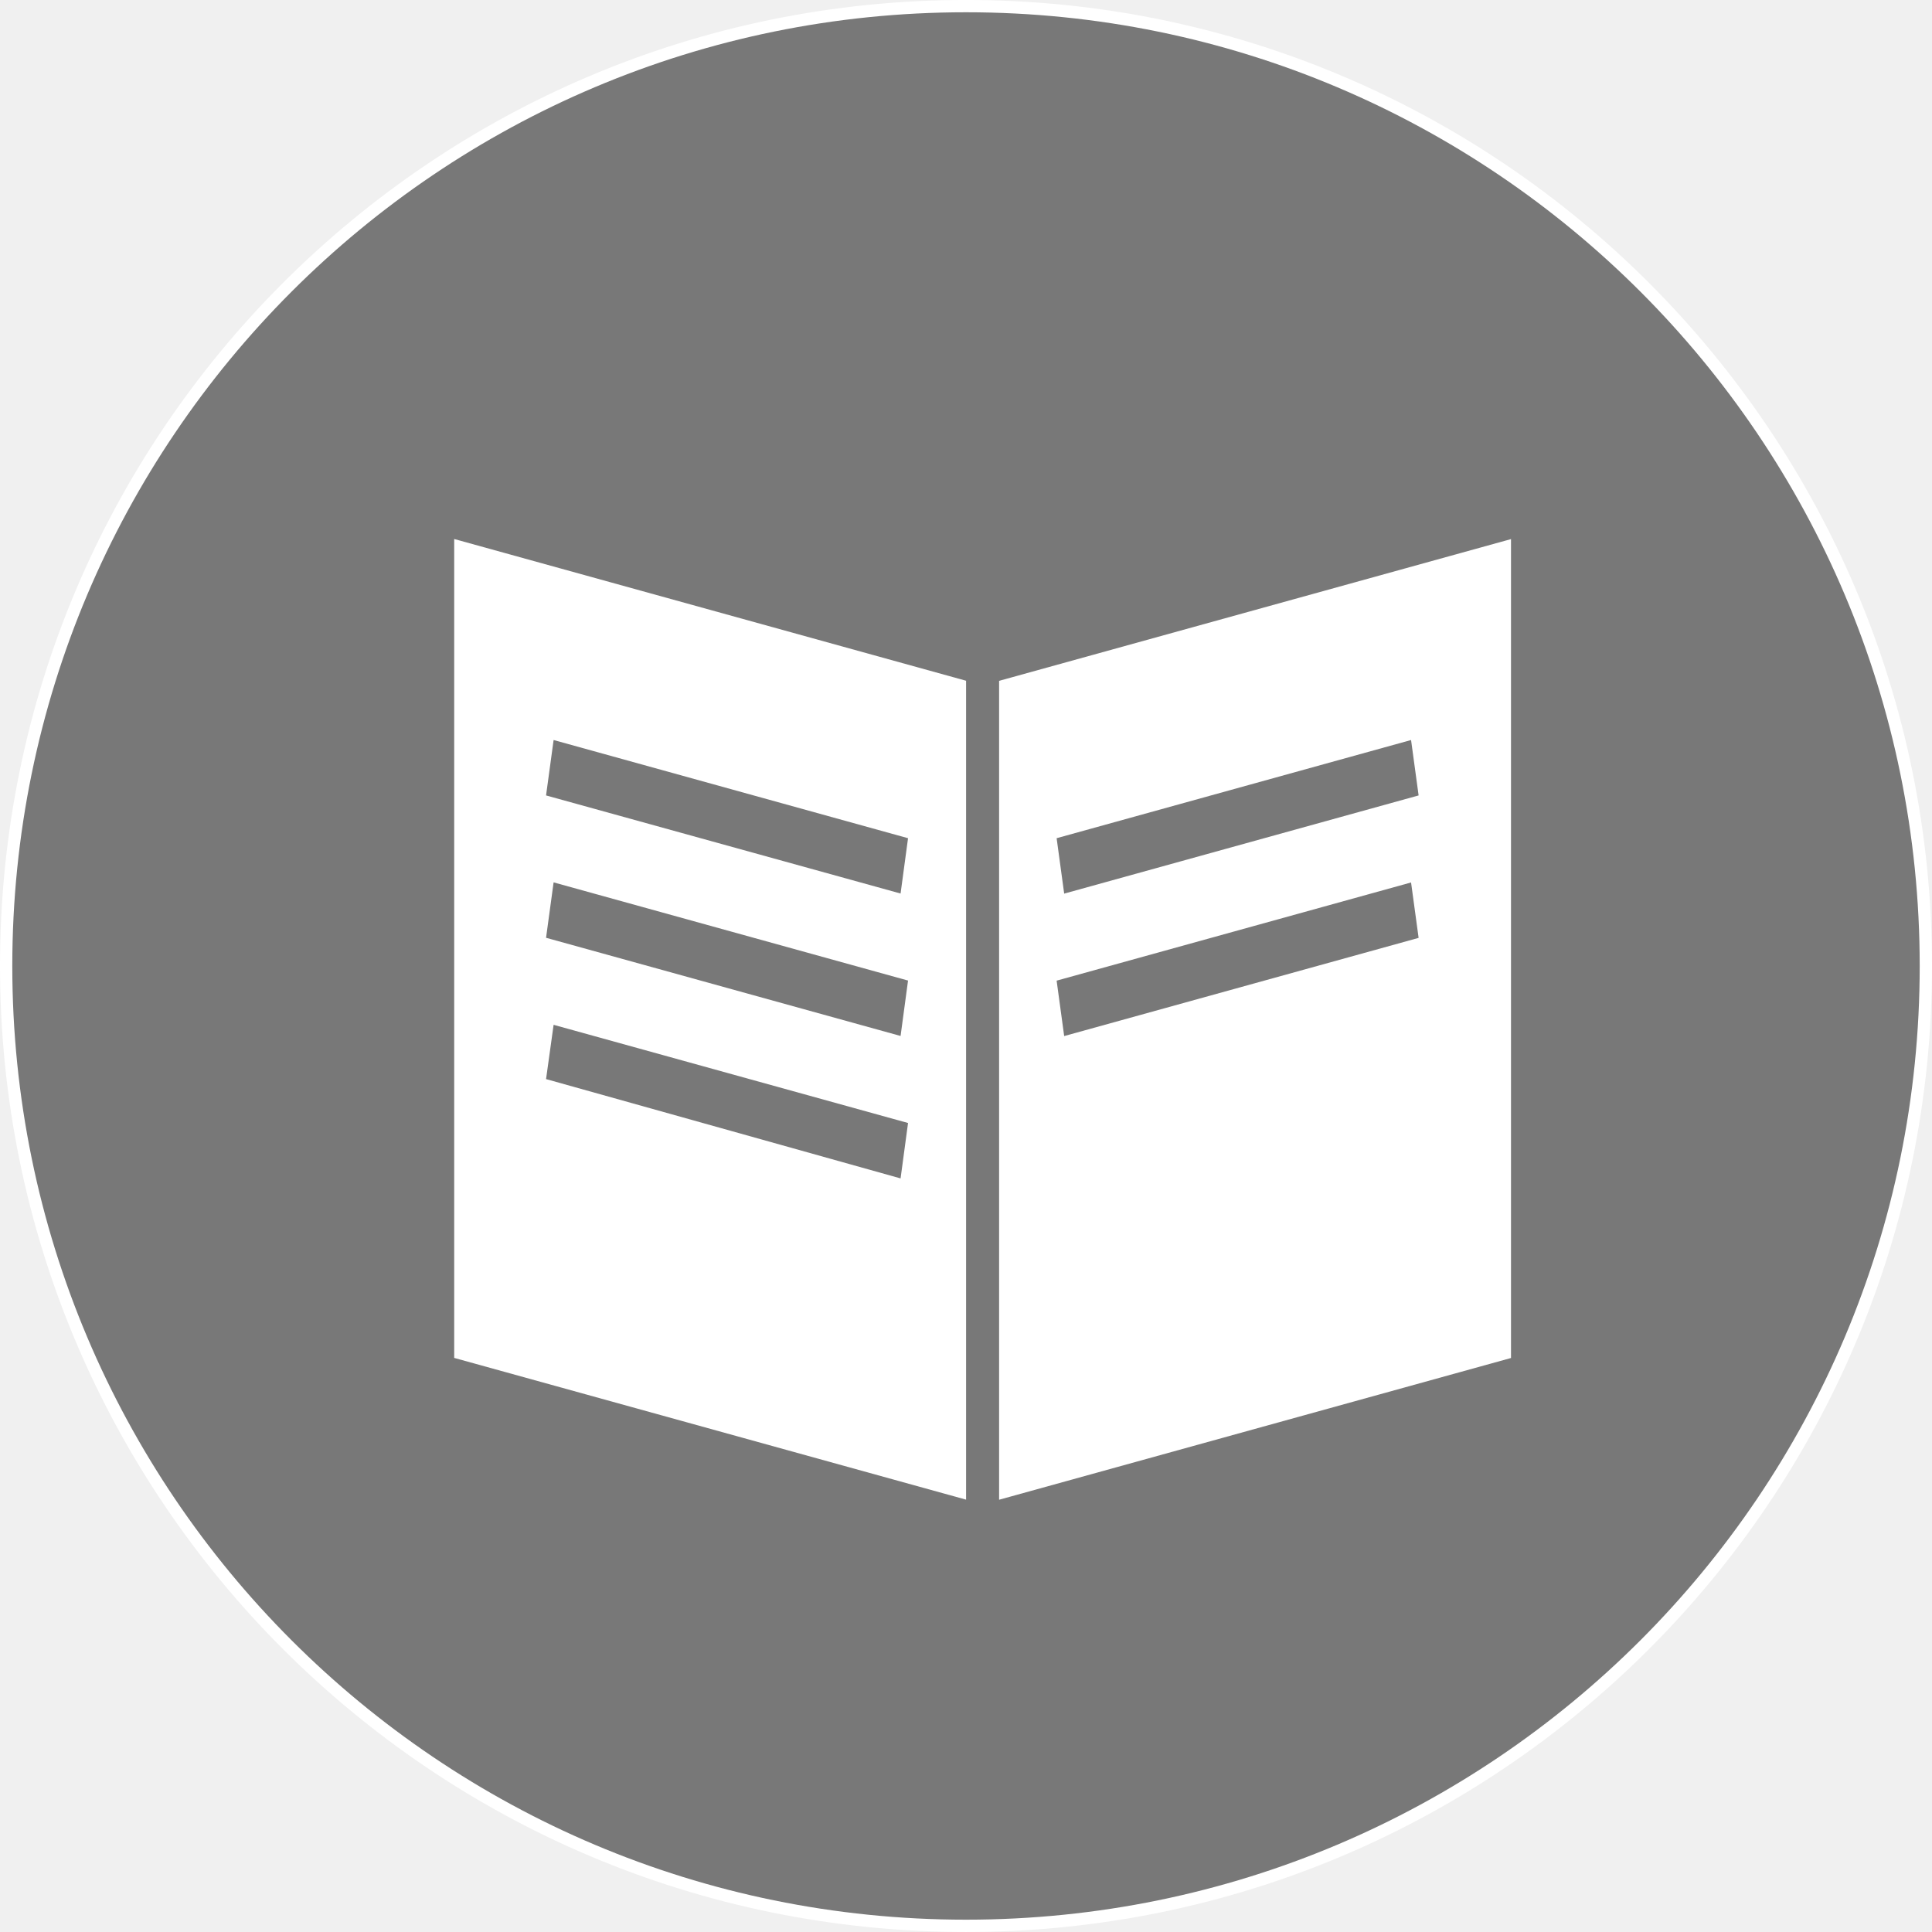
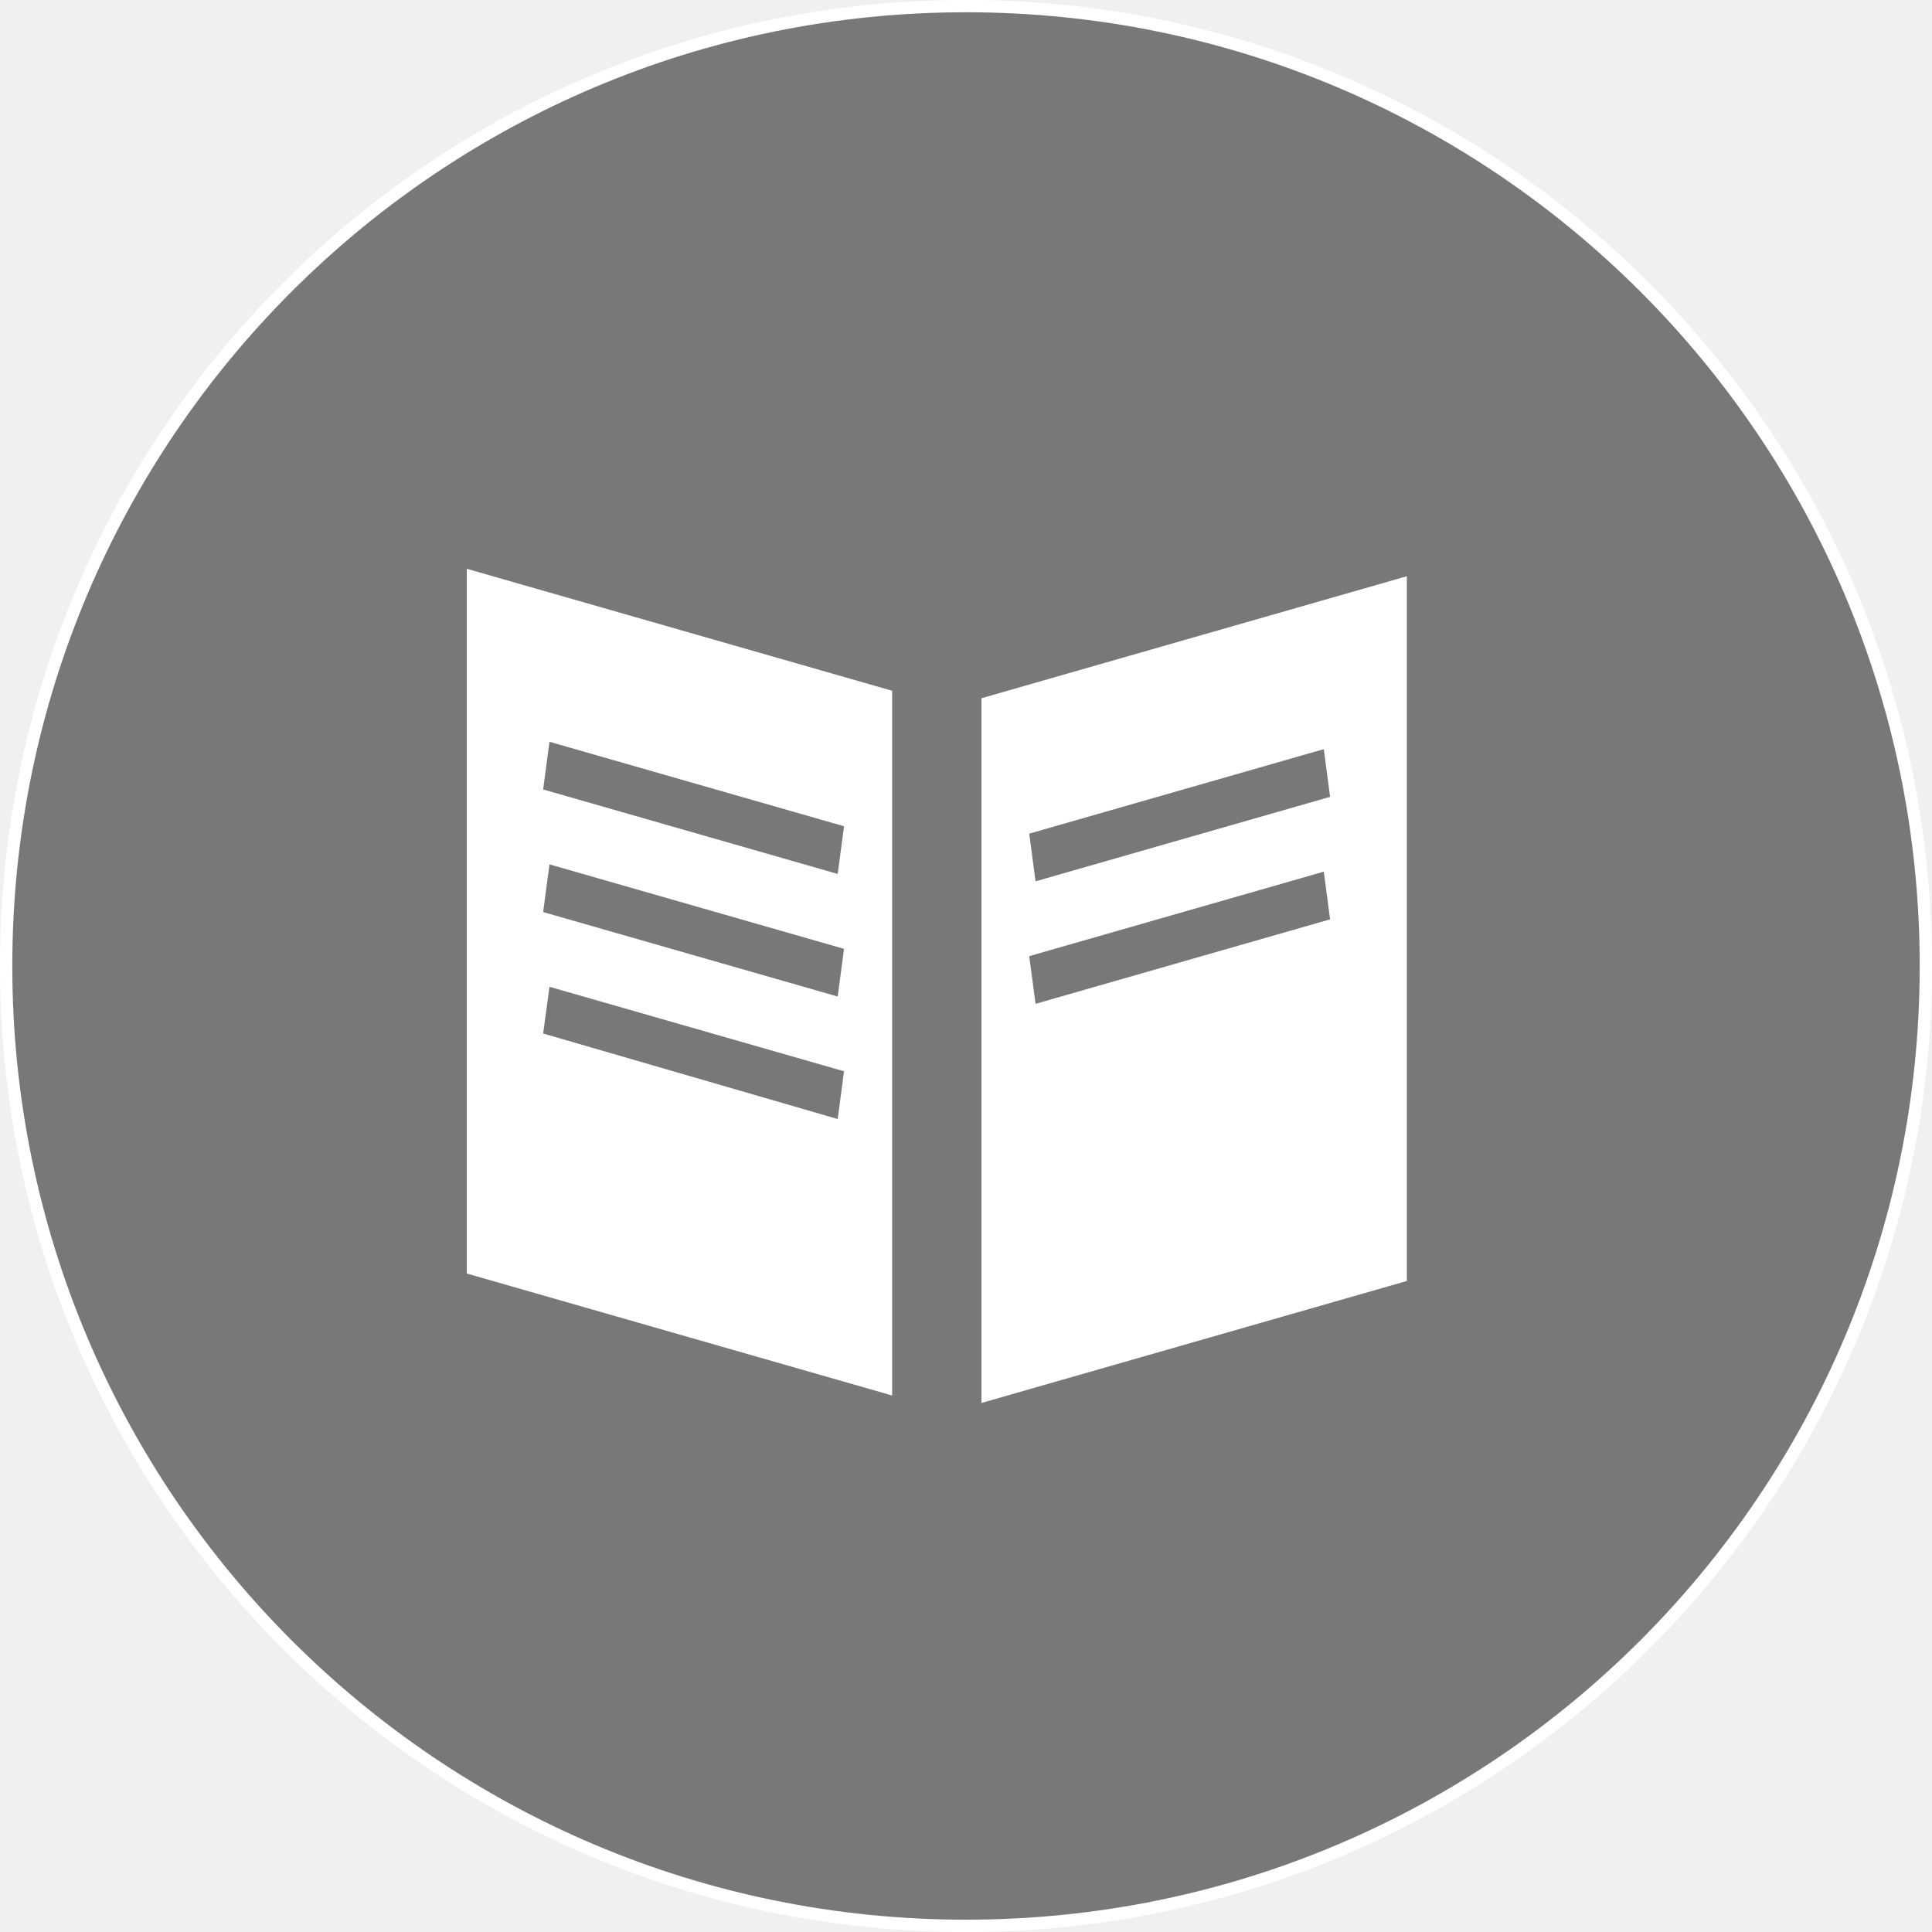
<svg xmlns="http://www.w3.org/2000/svg" xmlns:xlink="http://www.w3.org/1999/xlink" version="1.1" x="0px" y="0px" viewBox="0 0 22 22" enable-background="new 0 0 32 32" xml:space="preserve" id="svg10687" width="22" height="22">
  <defs id="defs10691" />
  <g id="g10681" transform="translate(-0.4889904,-6.029249)">
    <circle style="opacity:1;fill:#787878;fill-opacity:1;fill-rule:nonzero;stroke:#ffffff;stroke-width:0.28;stroke-miterlimit:4;stroke-dasharray:none;stroke-opacity:1;paint-order:markers stroke fill" id="path4631" cx="11.489" cy="17.029" r="10.86" />
-     <path d="M 11.49,13.781 5.661,12.167 v 9.325 l 5.829,1.614 z m -0.746,5.667 -4.037,-1.131 0.086,-0.618 4.036,1.118 z m 0,-1.622 -4.037,-1.118 0.086,-0.631 4.036,1.118 z m 0,-1.622 -4.037,-1.117 0.086,-0.631 4.036,1.118 z" id="path10677" style="fill:#ffffff;fill-opacity:1;stroke-width:0.409" />
-     <path d="m 11.866,23.107 5.829,-1.614 v -9.325 l -5.829,1.614 z m 4.691,-8.651 0.086,0.631 -4.036,1.118 -0.086,-0.631 z m 0,1.622 0.086,0.631 -4.036,1.118 -0.086,-0.631 z" id="path10679" style="fill:#ffffff;fill-opacity:1;stroke-width:0.409" />
+     <path d="M 10.648,13.895 5.804,12.506 v 8.025 l 4.844,1.389 z m -0.62,4.877 -3.354,-0.974 0.072,-0.532 3.354,0.962 z m 0,-1.395 -3.354,-0.962 0.072,-0.543 3.354,0.962 z m 0,-1.396 -3.354,-0.962 0.072,-0.543 3.354,0.962 z" id="path10677" style="fill:#ffffff;fill-opacity:1;stroke-width:0.346" />
+     <path d="m 11.665,22.005 4.844,-1.389 v -8.025 l -4.844,1.389 z m 3.898,-7.445 0.072,0.543 -3.354,0.962 -0.072,-0.543 z m 0,1.395 0.072,0.543 -3.354,0.962 -0.072,-0.543 z" id="path10679" style="fill:#ffffff;fill-opacity:1;stroke-width:0.346" />
  </g>
  <g display="none" id="g10587" style="display:none" transform="translate(-0.4889904,-6.029249)">
    <rect x="-56" y="-105.005" display="inline" width="426" height="232.5" id="rect10585" style="display:inline;fill:#000000" />
  </g>
  <g display="none" id="g10623" style="display:none" transform="translate(-0.4889904,-6.029249)">
    <polygon display="inline" points="16,7.372 32,3.619 32,24.628 16,28.381 0,24.628 0,3.619 " id="polygon10589" style="display:inline;fill:#000000" />
    <g display="inline" id="g10611" style="display:inline">
      <g id="g10599">
        <line stroke-miterlimit="10" x1="18.905" y1="22.739" x2="29.638" y2="20.221" id="line10591" style="fill:#000000;stroke:#ffffff;stroke-miterlimit:10" />
        <line stroke-miterlimit="10" x1="18.905" y1="19.086" x2="29.638" y2="16.568" id="line10593" style="fill:#000000;stroke:#ffffff;stroke-miterlimit:10" />
        <line stroke-miterlimit="10" x1="18.905" y1="15.432" x2="29.638" y2="12.914" id="line10595" style="fill:#000000;stroke:#ffffff;stroke-miterlimit:10" />
        <line stroke-miterlimit="10" x1="18.905" y1="11.779" x2="29.638" y2="9.261" id="line10597" style="fill:#000000;stroke:#ffffff;stroke-miterlimit:10" />
      </g>
      <g id="g10609">
        <line stroke-miterlimit="10" x1="13.095" y1="22.739" x2="2.362" y2="20.221" id="line10601" style="fill:#000000;stroke:#ffffff;stroke-miterlimit:10" />
        <line stroke-miterlimit="10" x1="13.095" y1="19.086" x2="2.362" y2="16.568" id="line10603" style="fill:#000000;stroke:#ffffff;stroke-miterlimit:10" />
        <line stroke-miterlimit="10" x1="13.095" y1="15.432" x2="2.362" y2="12.914" id="line10605" style="fill:#000000;stroke:#ffffff;stroke-miterlimit:10" />
        <line stroke-miterlimit="10" x1="13.095" y1="11.779" x2="2.362" y2="9.261" id="line10607" style="fill:#000000;stroke:#ffffff;stroke-miterlimit:10" />
      </g>
    </g>
    <g display="inline" id="g10621" style="display:inline">
      <defs id="defs10614">
        <polygon id="b" points="16,7.372 32,3.619 32,24.628 16,28.381 0,24.628 0,3.619 " />
      </defs>
      <clipPath id="a">
        <use xlink:href="#b" overflow="visible" id="use10616" style="overflow:visible" x="0" y="0" width="100%" height="100%" />
      </clipPath>
      <line clip-path="url(#a)" stroke-miterlimit="10" x1="16" y1="6.708" x2="16" y2="29.175" id="line10619" style="fill:#000000;stroke:#ffffff;stroke-miterlimit:10" />
    </g>
  </g>
  <g display="none" id="g10649" style="display:none" transform="translate(-0.4889904,-6.029249)">
    <circle display="inline" cx="16" cy="16" r="16" id="circle10625" style="display:inline;fill:#000000" />
    <g display="inline" id="g10647" style="display:inline">
      <path d="M 16,25.639 15.921,25.62 5,23.059 V 8.361 L 16,10.942 27,8.361 V 23.06 Z M 5.688,22.514 16,24.933 26.312,22.514 V 9.228 L 16,11.648 15.921,11.629 5.688,9.228 Z" id="path10627" style="fill:#000000" />
      <rect x="15.656" y="11.295" width="0.688" height="13.992" id="rect10629" style="fill:#000000" />
      <rect x="17.52" y="20.464" transform="matrix(0.9735,-0.2287,0.2287,0.9735,-4.1942,5.4252)" width="7.579" height="0.687" id="rect10631" style="fill:#000000" />
      <rect x="17.52" y="17.953" transform="matrix(0.9735,-0.2287,0.2287,0.9735,-3.6197,5.3587)" width="7.579" height="0.687" id="rect10633" style="fill:#000000" />
      <rect x="17.52" y="15.441" transform="matrix(0.9735,-0.2287,0.2287,0.9735,-3.0454,5.2921)" width="7.579" height="0.687" id="rect10635" style="fill:#000000" />
      <rect x="17.52" y="12.93" transform="matrix(0.9735,-0.2287,0.2287,0.9735,-2.4709,5.2255)" width="7.579" height="0.687" id="rect10637" style="fill:#000000" />
      <rect x="10.337" y="17.018" transform="matrix(0.2284,-0.9736,0.9736,0.2284,-12.0166,26.4529)" width="0.687" height="7.58" id="rect10639" style="fill:#000000" />
      <rect x="10.337" y="14.506" transform="matrix(0.2284,-0.9736,0.9736,0.2284,-9.5714,24.515)" width="0.687" height="7.58" id="rect10641" style="fill:#000000" />
      <rect x="10.337" y="11.995" transform="matrix(0.2284,-0.9736,0.9736,0.2284,-7.1259,22.5789)" width="0.687" height="7.579" id="rect10643" style="fill:#000000" />
      <rect x="10.337" y="9.483" transform="matrix(0.2284,-0.9736,0.9736,0.2284,-4.6806,20.6408)" width="0.687" height="7.579" id="rect10645" style="fill:#000000" />
    </g>
  </g>
  <g display="none" id="g10675" style="display:none" transform="translate(-0.4889904,-6.029249)">
    <polygon display="inline" stroke-miterlimit="10" points="16,7.642 31.5,4.006 31.5,24.358 16,27.994 0.5,24.358 0.5,4.006 " id="polygon10651" style="display:inline;fill:none;stroke:#000000;stroke-miterlimit:10" />
    <line display="inline" stroke-miterlimit="10" x1="16" y1="7.642" x2="16" y2="27.994" id="line10653" style="display:inline;fill:none;stroke:#000000;stroke-miterlimit:10" />
    <g display="inline" id="g10663" style="display:inline">
      <line stroke-miterlimit="10" x1="18.356" y1="22.739" x2="29.089" y2="20.221" id="line10655" style="fill:none;stroke:#000000;stroke-miterlimit:10" />
      <line stroke-miterlimit="10" x1="18.356" y1="19.086" x2="29.089" y2="16.568" id="line10657" style="fill:none;stroke:#000000;stroke-miterlimit:10" />
      <line stroke-miterlimit="10" x1="18.356" y1="15.432" x2="29.089" y2="12.914" id="line10659" style="fill:none;stroke:#000000;stroke-miterlimit:10" />
      <line stroke-miterlimit="10" x1="18.356" y1="11.779" x2="29.089" y2="9.261" id="line10661" style="fill:none;stroke:#000000;stroke-miterlimit:10" />
    </g>
    <g display="inline" id="g10673" style="display:inline">
      <line stroke-miterlimit="10" x1="13.63" y1="22.739" x2="2.896" y2="20.221" id="line10665" style="fill:none;stroke:#000000;stroke-miterlimit:10" />
      <line stroke-miterlimit="10" x1="13.63" y1="19.086" x2="2.896" y2="16.568" id="line10667" style="fill:none;stroke:#000000;stroke-miterlimit:10" />
      <line stroke-miterlimit="10" x1="13.63" y1="15.432" x2="2.896" y2="12.914" id="line10669" style="fill:none;stroke:#000000;stroke-miterlimit:10" />
      <line stroke-miterlimit="10" x1="13.63" y1="11.779" x2="2.896" y2="9.261" id="line10671" style="fill:none;stroke:#000000;stroke-miterlimit:10" />
    </g>
  </g>
</svg>
